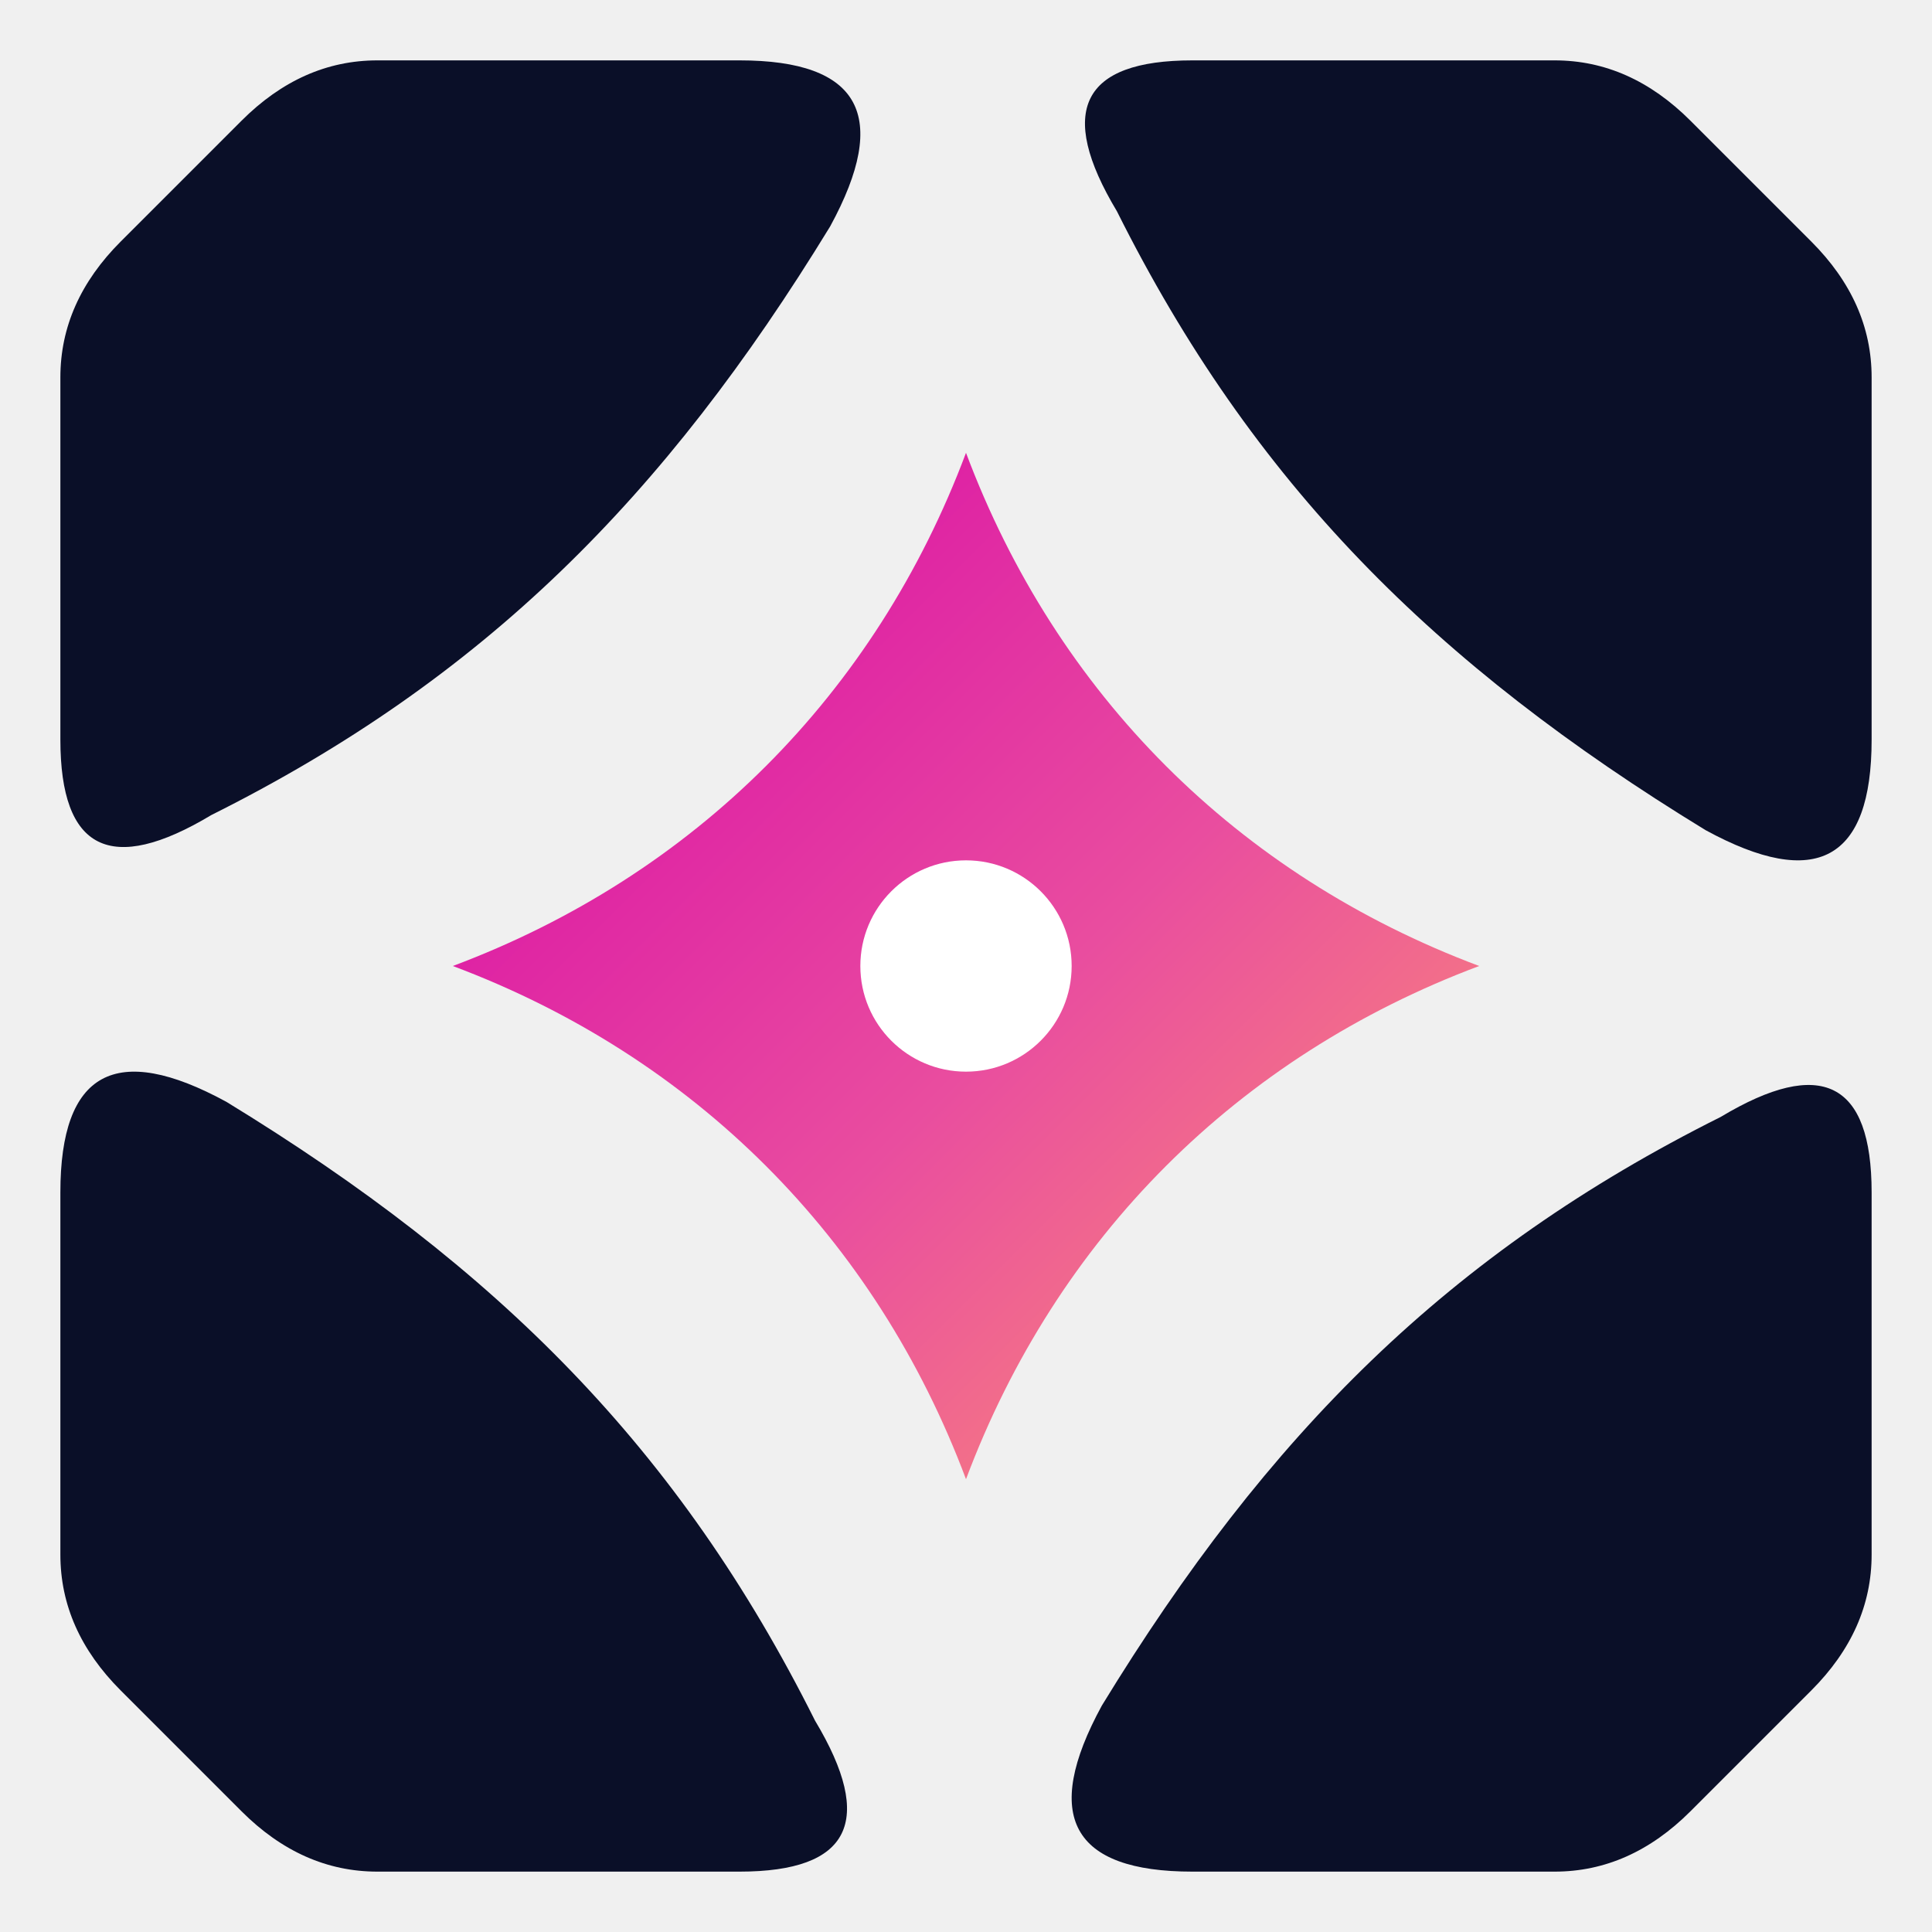
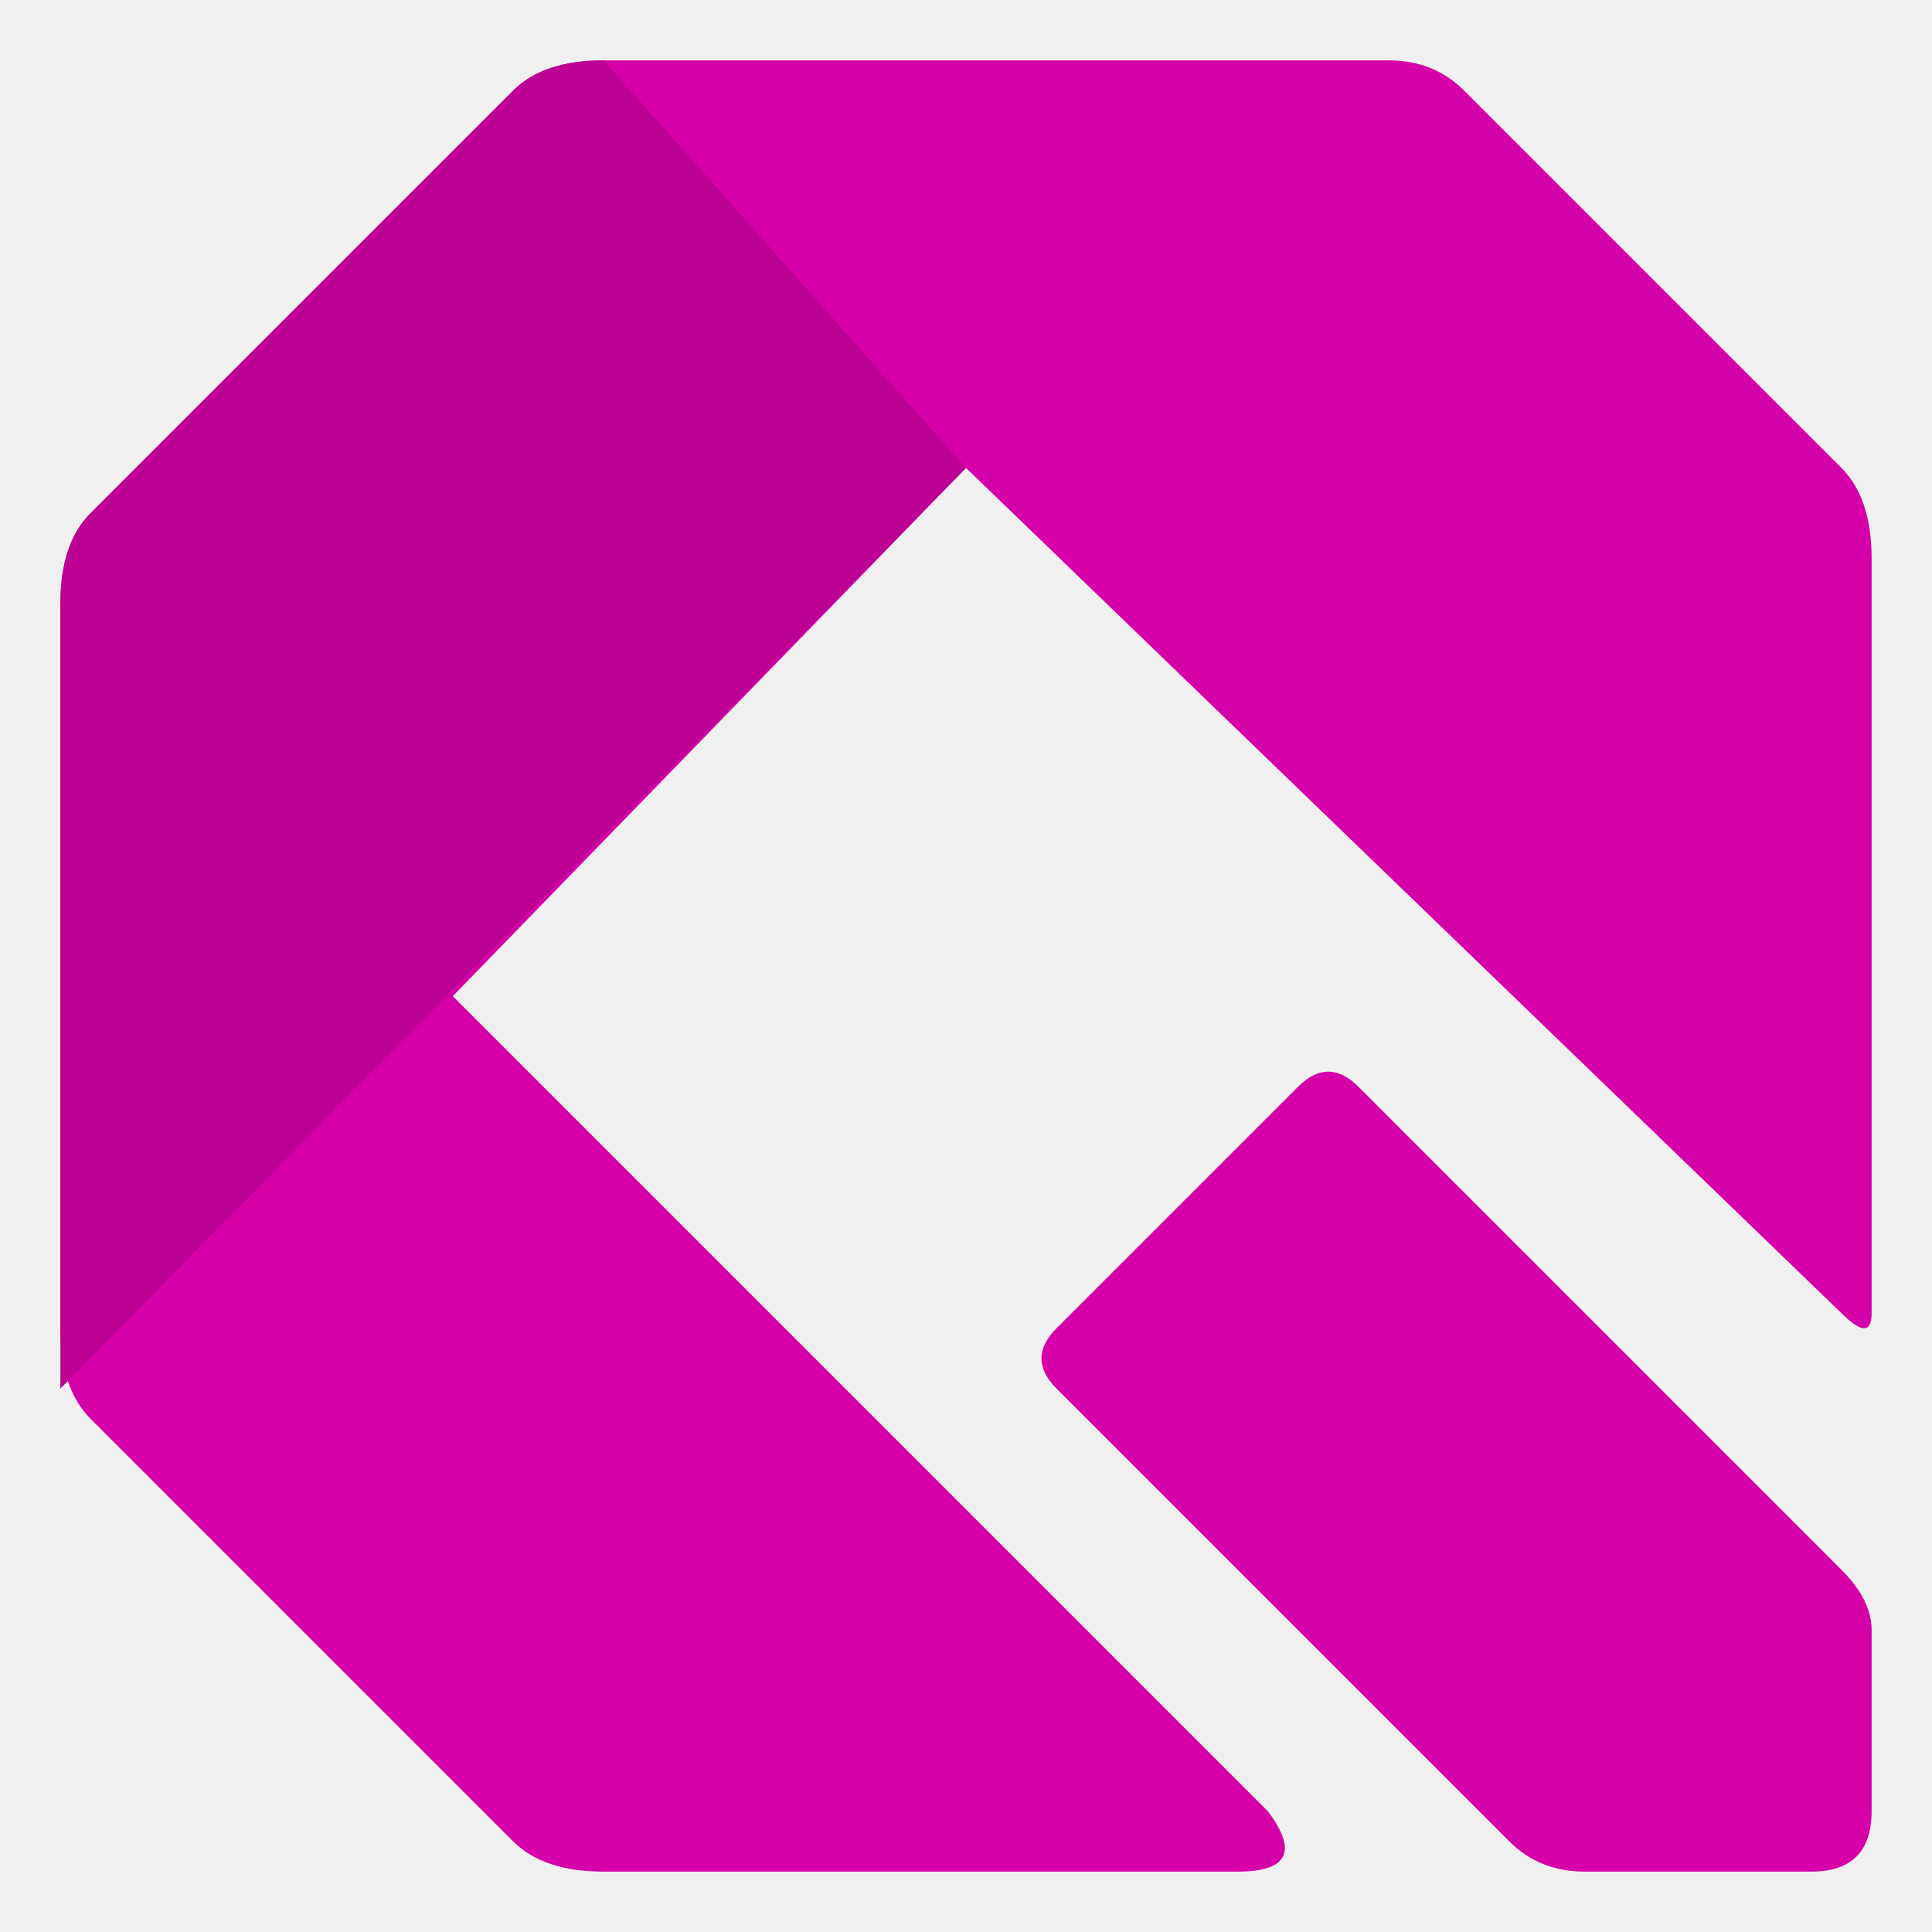
<svg xmlns="http://www.w3.org/2000/svg" width="128" height="128" viewBox="0 0 128 128">
-   <defs>
-     <linearGradient id="core" x1="0" y1="0" x2="1" y2="1">
-       <stop offset="0" stop-color="#D600A8" />
-       <stop offset="0.55" stop-color="#E94D9F" />
-       <stop offset="1" stop-color="#FF9B6E" />
-     </linearGradient>
-   </defs>
-   <g fill="#0A0F28" id="blades">
-     <path d="M25 4 H49 Q61 4 55 15 C44 33 32 45 14 54 Q4 60 4 49 V25 Q4 20 8 16 L16 8 Q20 4 25 4Z" />
-     <path transform="rotate(90 64 64)" d="M25 4 H49 Q61 4 55 15 C44 33 32 45 14 54 Q4 60 4 49 V25 Q4 20 8 16 L16 8 Q20 4 25 4Z" />
-     <path transform="rotate(180 64 64)" d="M25 4 H49 Q61 4 55 15 C44 33 32 45 14 54 Q4 60 4 49 V25 Q4 20 8 16 L16 8 Q20 4 25 4Z" />
-     <path transform="rotate(270 64 64)" d="M25 4 H49 Q61 4 55 15 C44 33 32 45 14 54 Q4 60 4 49 V25 Q4 20 8 16 L16 8 Q20 4 25 4Z" />
-   </g>
-   <path id="star" fill="url(#core)" d="M64 30 C70 46 82 58 98 64 C82 70 70 82 64 98 C58 82 46 70 30 64 C46 58 58 46 64 30Z" />
-   <circle id="core-circle" cx="64" cy="64" r="7" fill="#FFFFFF" />
+   <path id="prism-band" fill="#D600A8" d="M40 4 H92 Q95 4 97 6 L122 31 Q124 33 124 37 V87 Q124 89 122 87 L64 31 L30 66 L84 120 Q87 124 82 124 H40 Q36 124 34 122 L6 94 Q4 92 4 88 V40 Q4 36 6 34 L34 6 Q36 4 40 4 Z" />
+   <path id="prism-facet" fill="#BC0094" d="M40 4 L64 31 L4 92 V40 Q4 36 6 34 L34 6 Q36 4 40 4 Z" />
+   <path id="prism-tail" fill="#D600A8" d="M90 72 Q88 70 86 72 L70 88 Q68 90 70 92 L100 122 Q102 124 105 124 H120 Q124 124 124 120 V108 Q124 106 122 104 Z" />
</svg>
